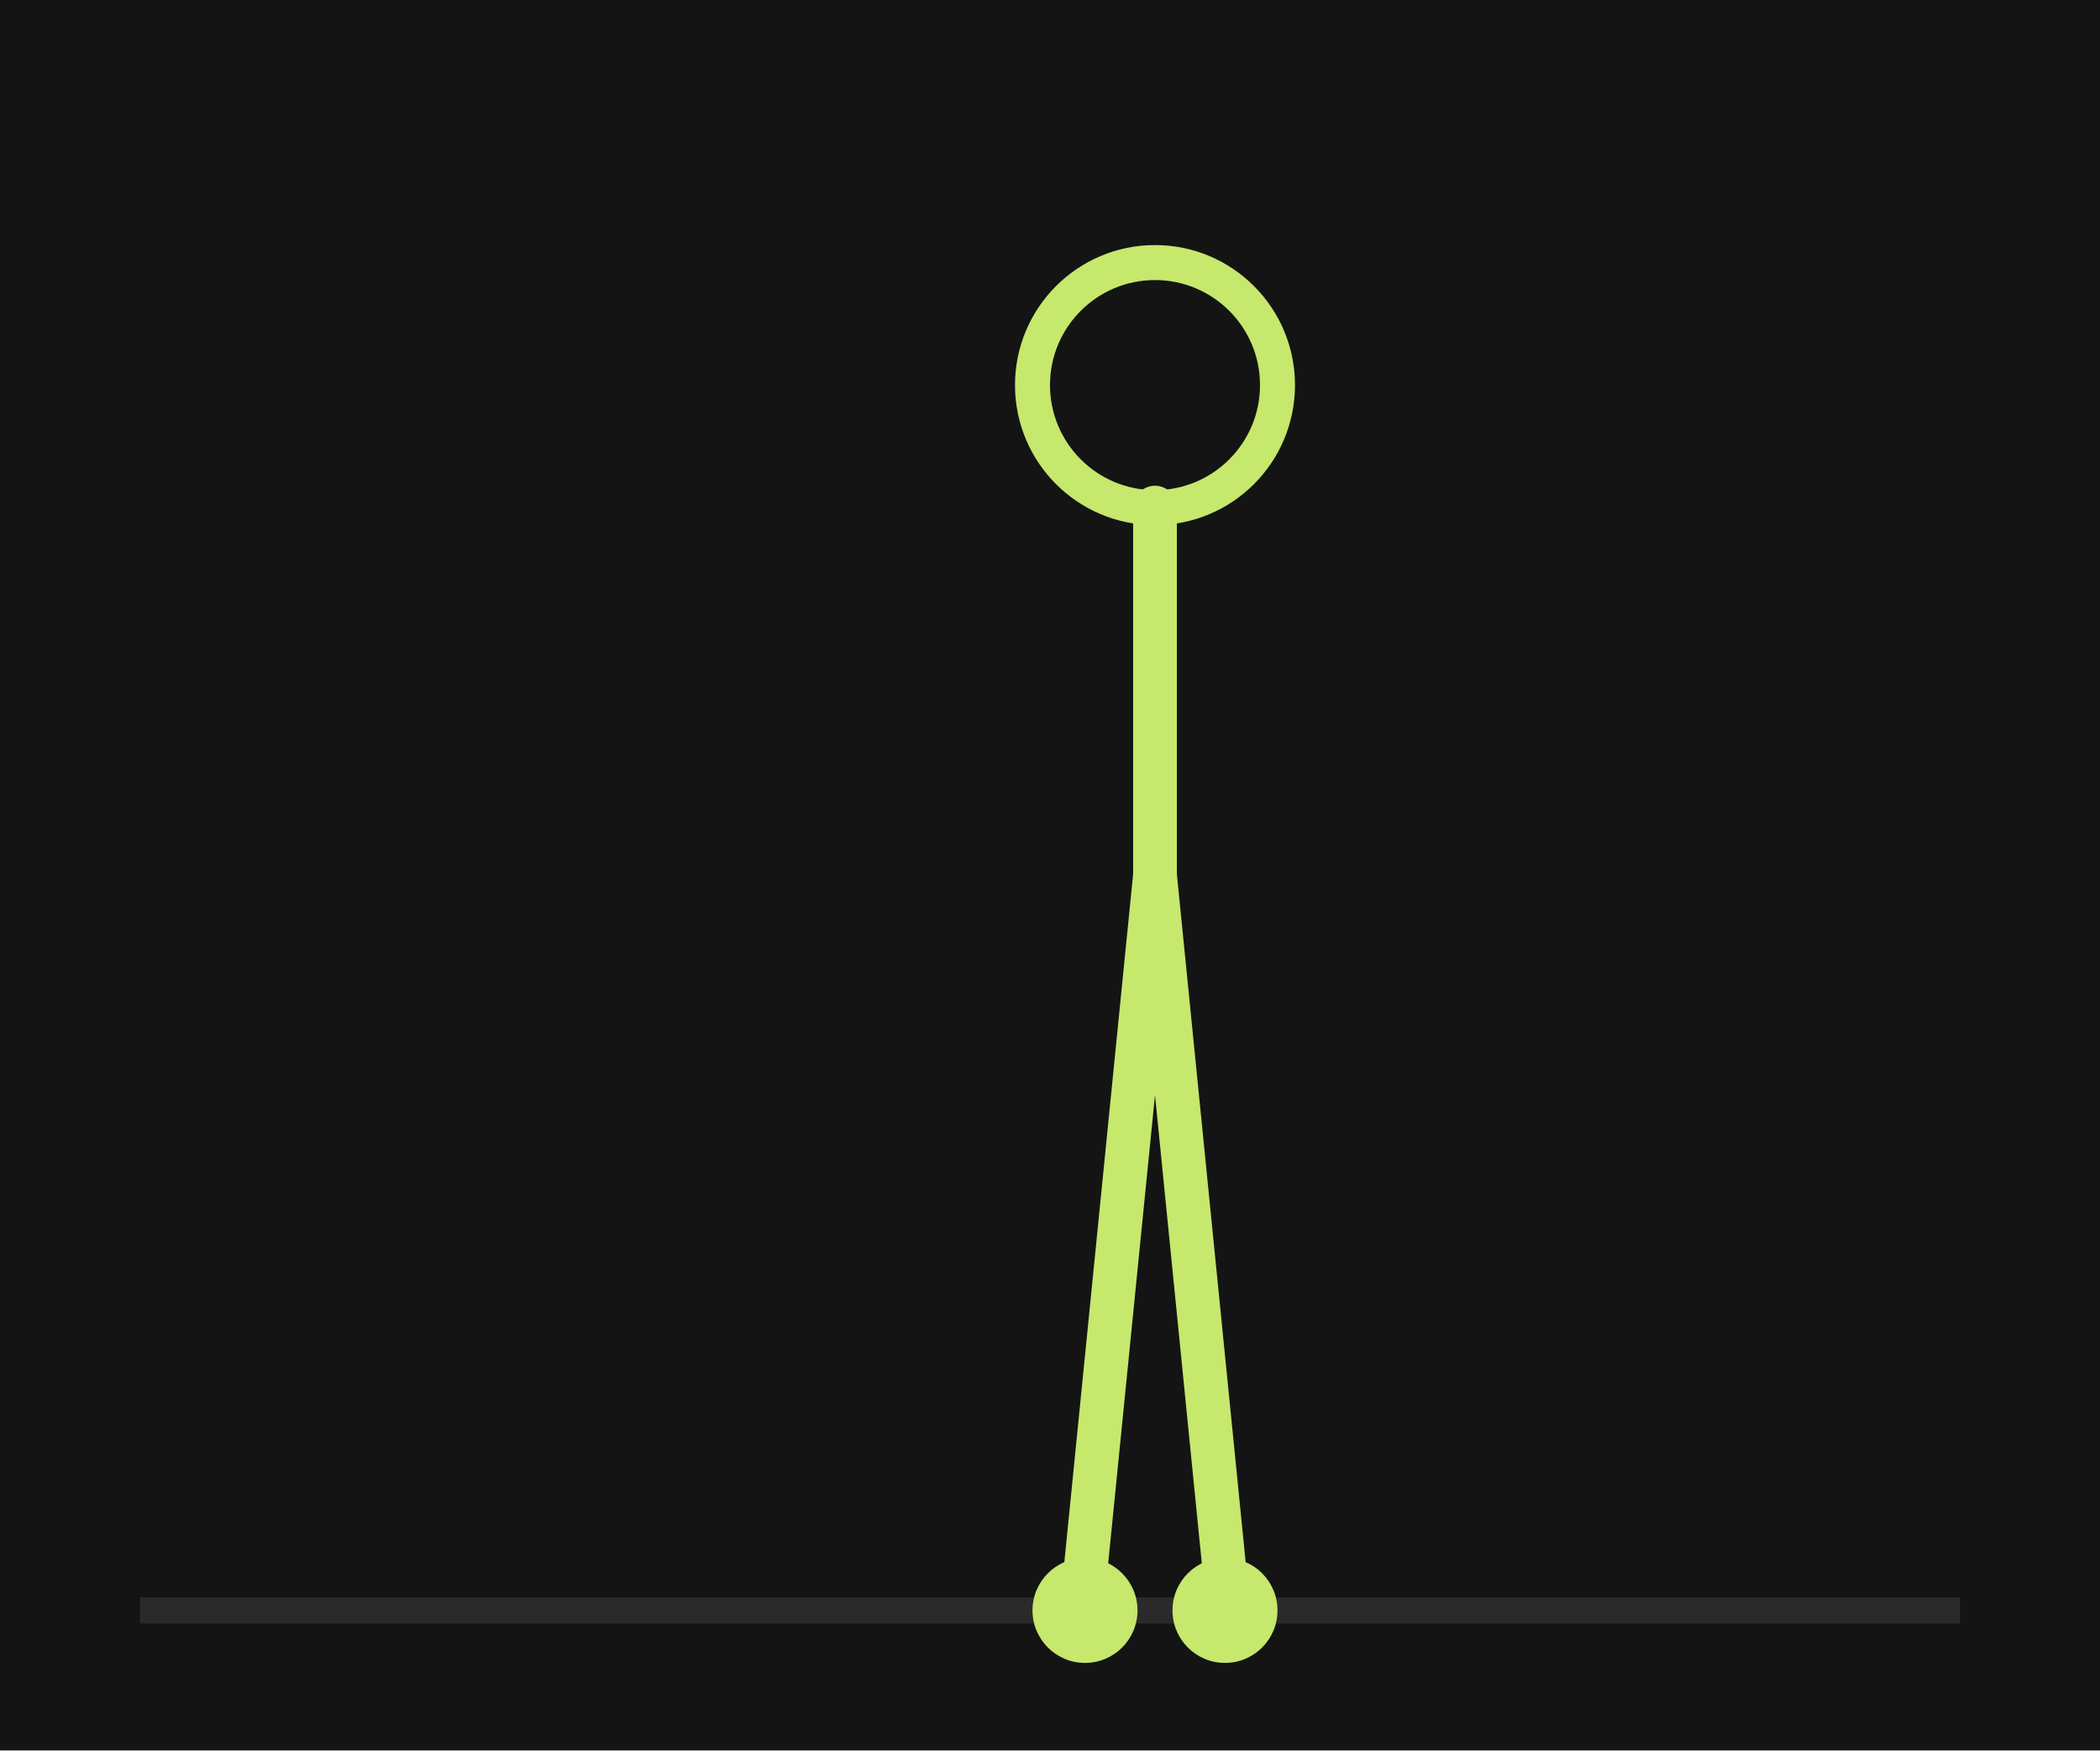
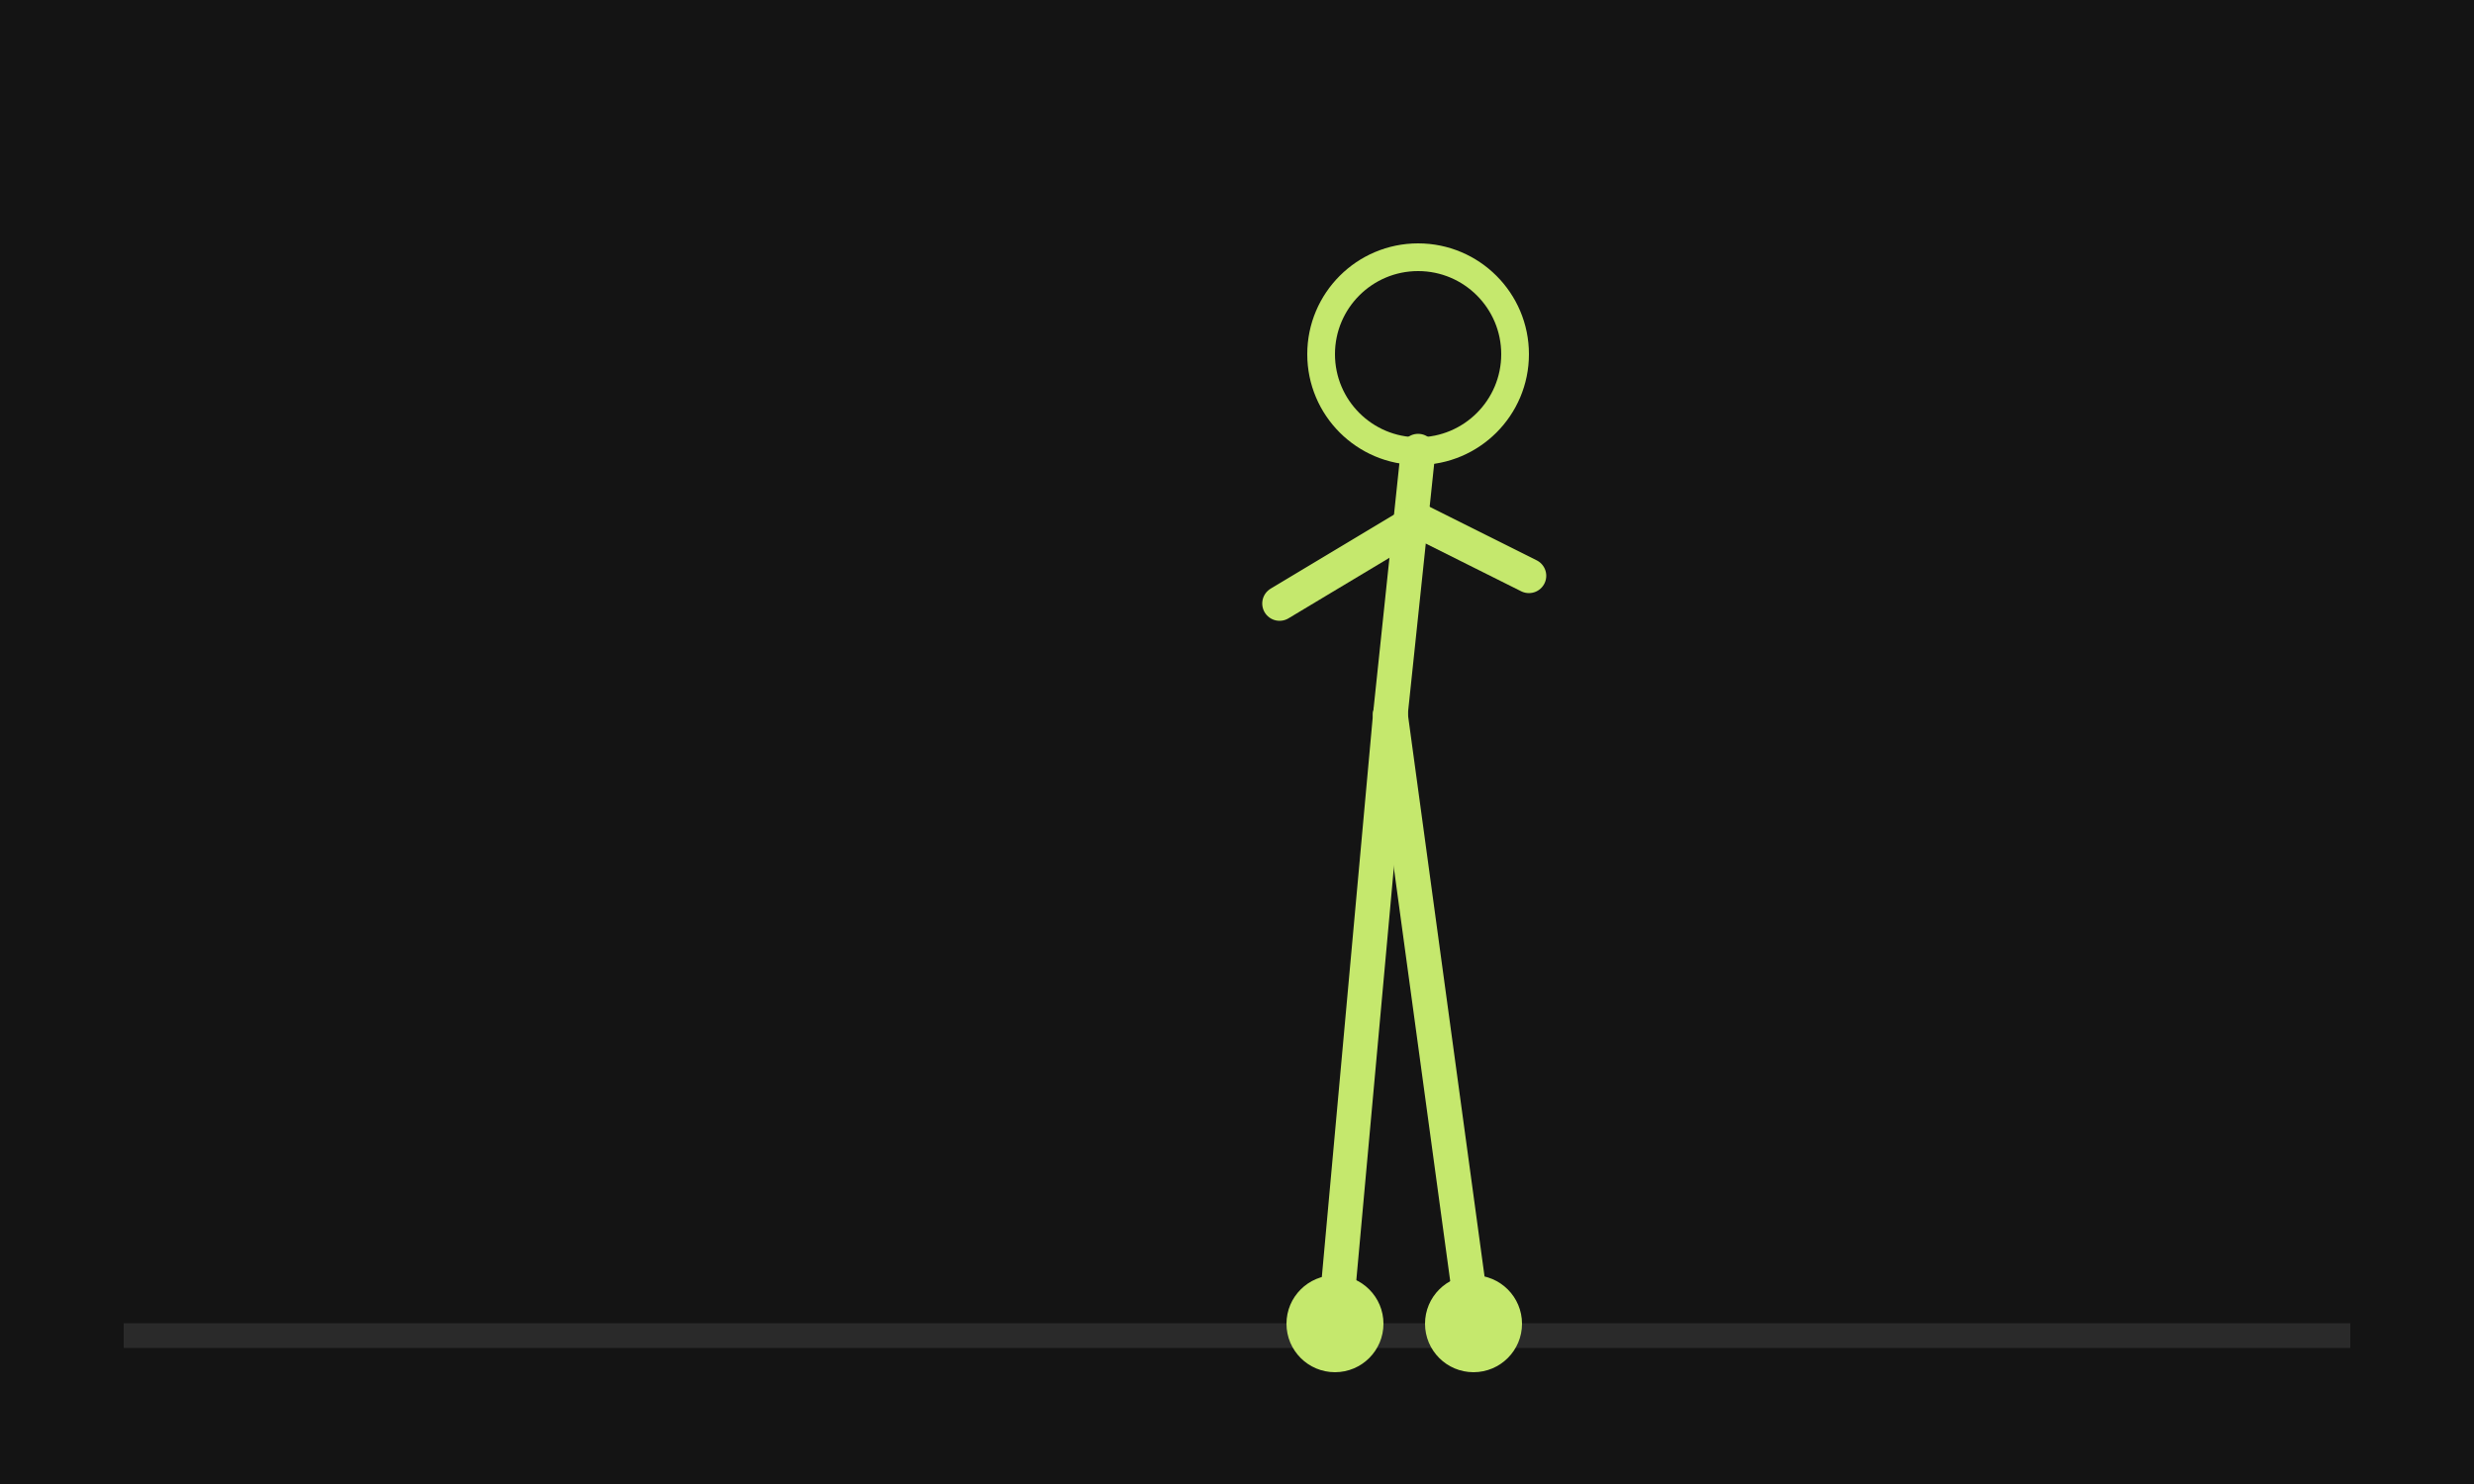
- <svg xmlns="http://www.w3.org/2000/svg" viewBox="0 0 120 100" fill="none" aria-hidden="true">
-   <rect width="120" height="100" fill="#141414" />
-   <line x1="8" y1="92" x2="112" y2="92" stroke="#2a2a2a" stroke-width="1.5" />
-   <circle cx="66" cy="22" r="7" stroke="#c5e86d" stroke-width="2" />
-   <path d="M66 29 L66 50" stroke="#c5e86d" stroke-width="2.5" stroke-linecap="round" />
-   <path d="M66 50 L62 90" stroke="#c5e86d" stroke-width="2.5" stroke-linecap="round" />
-   <path d="M66 50 L70 90" stroke="#c5e86d" stroke-width="2.5" stroke-linecap="round" />
-   <circle cx="62" cy="92" r="3" fill="#c5e86d" />
-   <circle cx="70" cy="92" r="3" fill="#c5e86d" />
+ <svg xmlns="http://www.w3.org/2000/svg" viewBox="0 0 200 120" fill="none" aria-hidden="true">
+   <rect width="200" height="120" fill="#141414" />
+   <line x1="10" y1="108" x2="190" y2="108" stroke="#2a2a2a" stroke-width="2" />
+   <g transform="translate(34,4) scale(1.12)">
+     <circle cx="72" cy="22" r="7" stroke="#c5e86d" stroke-width="2" />
+     <path d="M72 29 L70 48" stroke="#c5e86d" stroke-width="2.5" stroke-linecap="round" stroke-linejoin="round" />
+     <path d="M70 48 L66 92" stroke="#c5e86d" stroke-width="2.5" stroke-linecap="round" stroke-linejoin="round" />
+     <path d="M70 48 L76 92" stroke="#c5e86d" stroke-width="2.5" stroke-linecap="round" stroke-linejoin="round" />
+     <path d="M72 34 L62 40" stroke="#c5e86d" stroke-width="2.5" stroke-linecap="round" stroke-linejoin="round" />
+     <path d="M72 34 L80 38" stroke="#c5e86d" stroke-width="2.5" stroke-linecap="round" stroke-linejoin="round" />
+     <circle cx="66" cy="92" r="3.5" fill="#c5e86d" />
+     <circle cx="76" cy="92" r="3.5" fill="#c5e86d" />
+   </g>
</svg>
